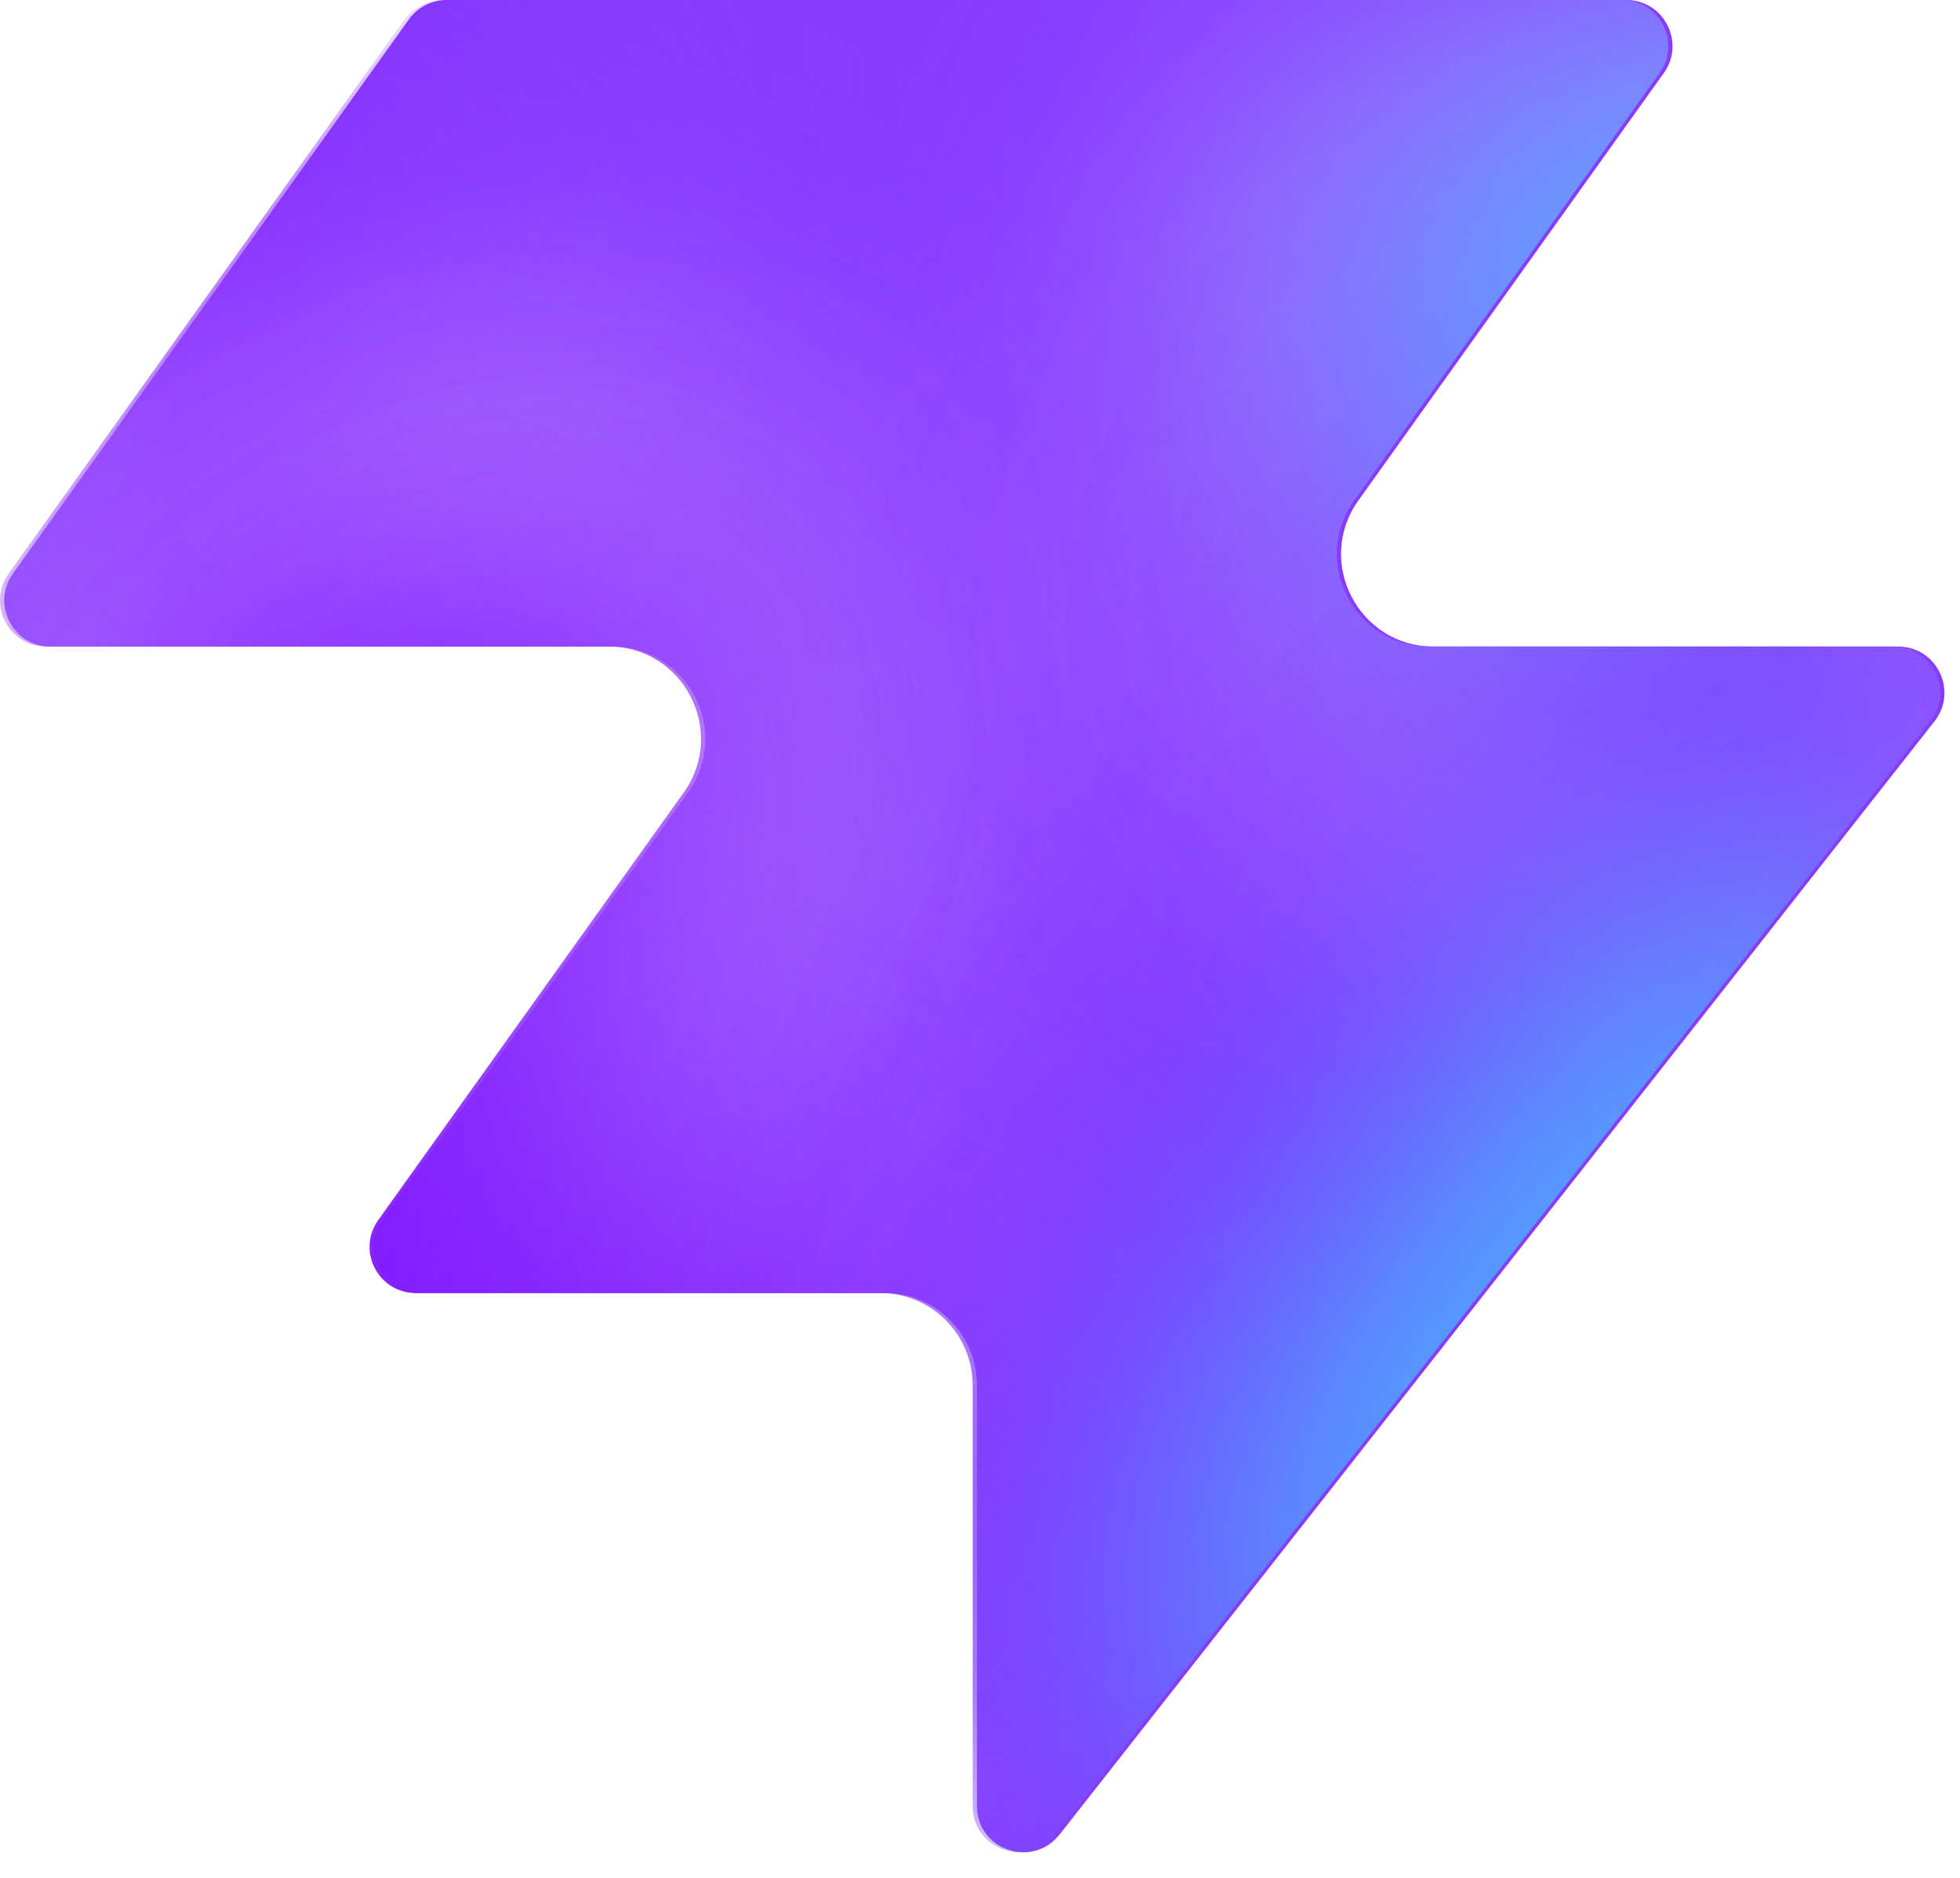
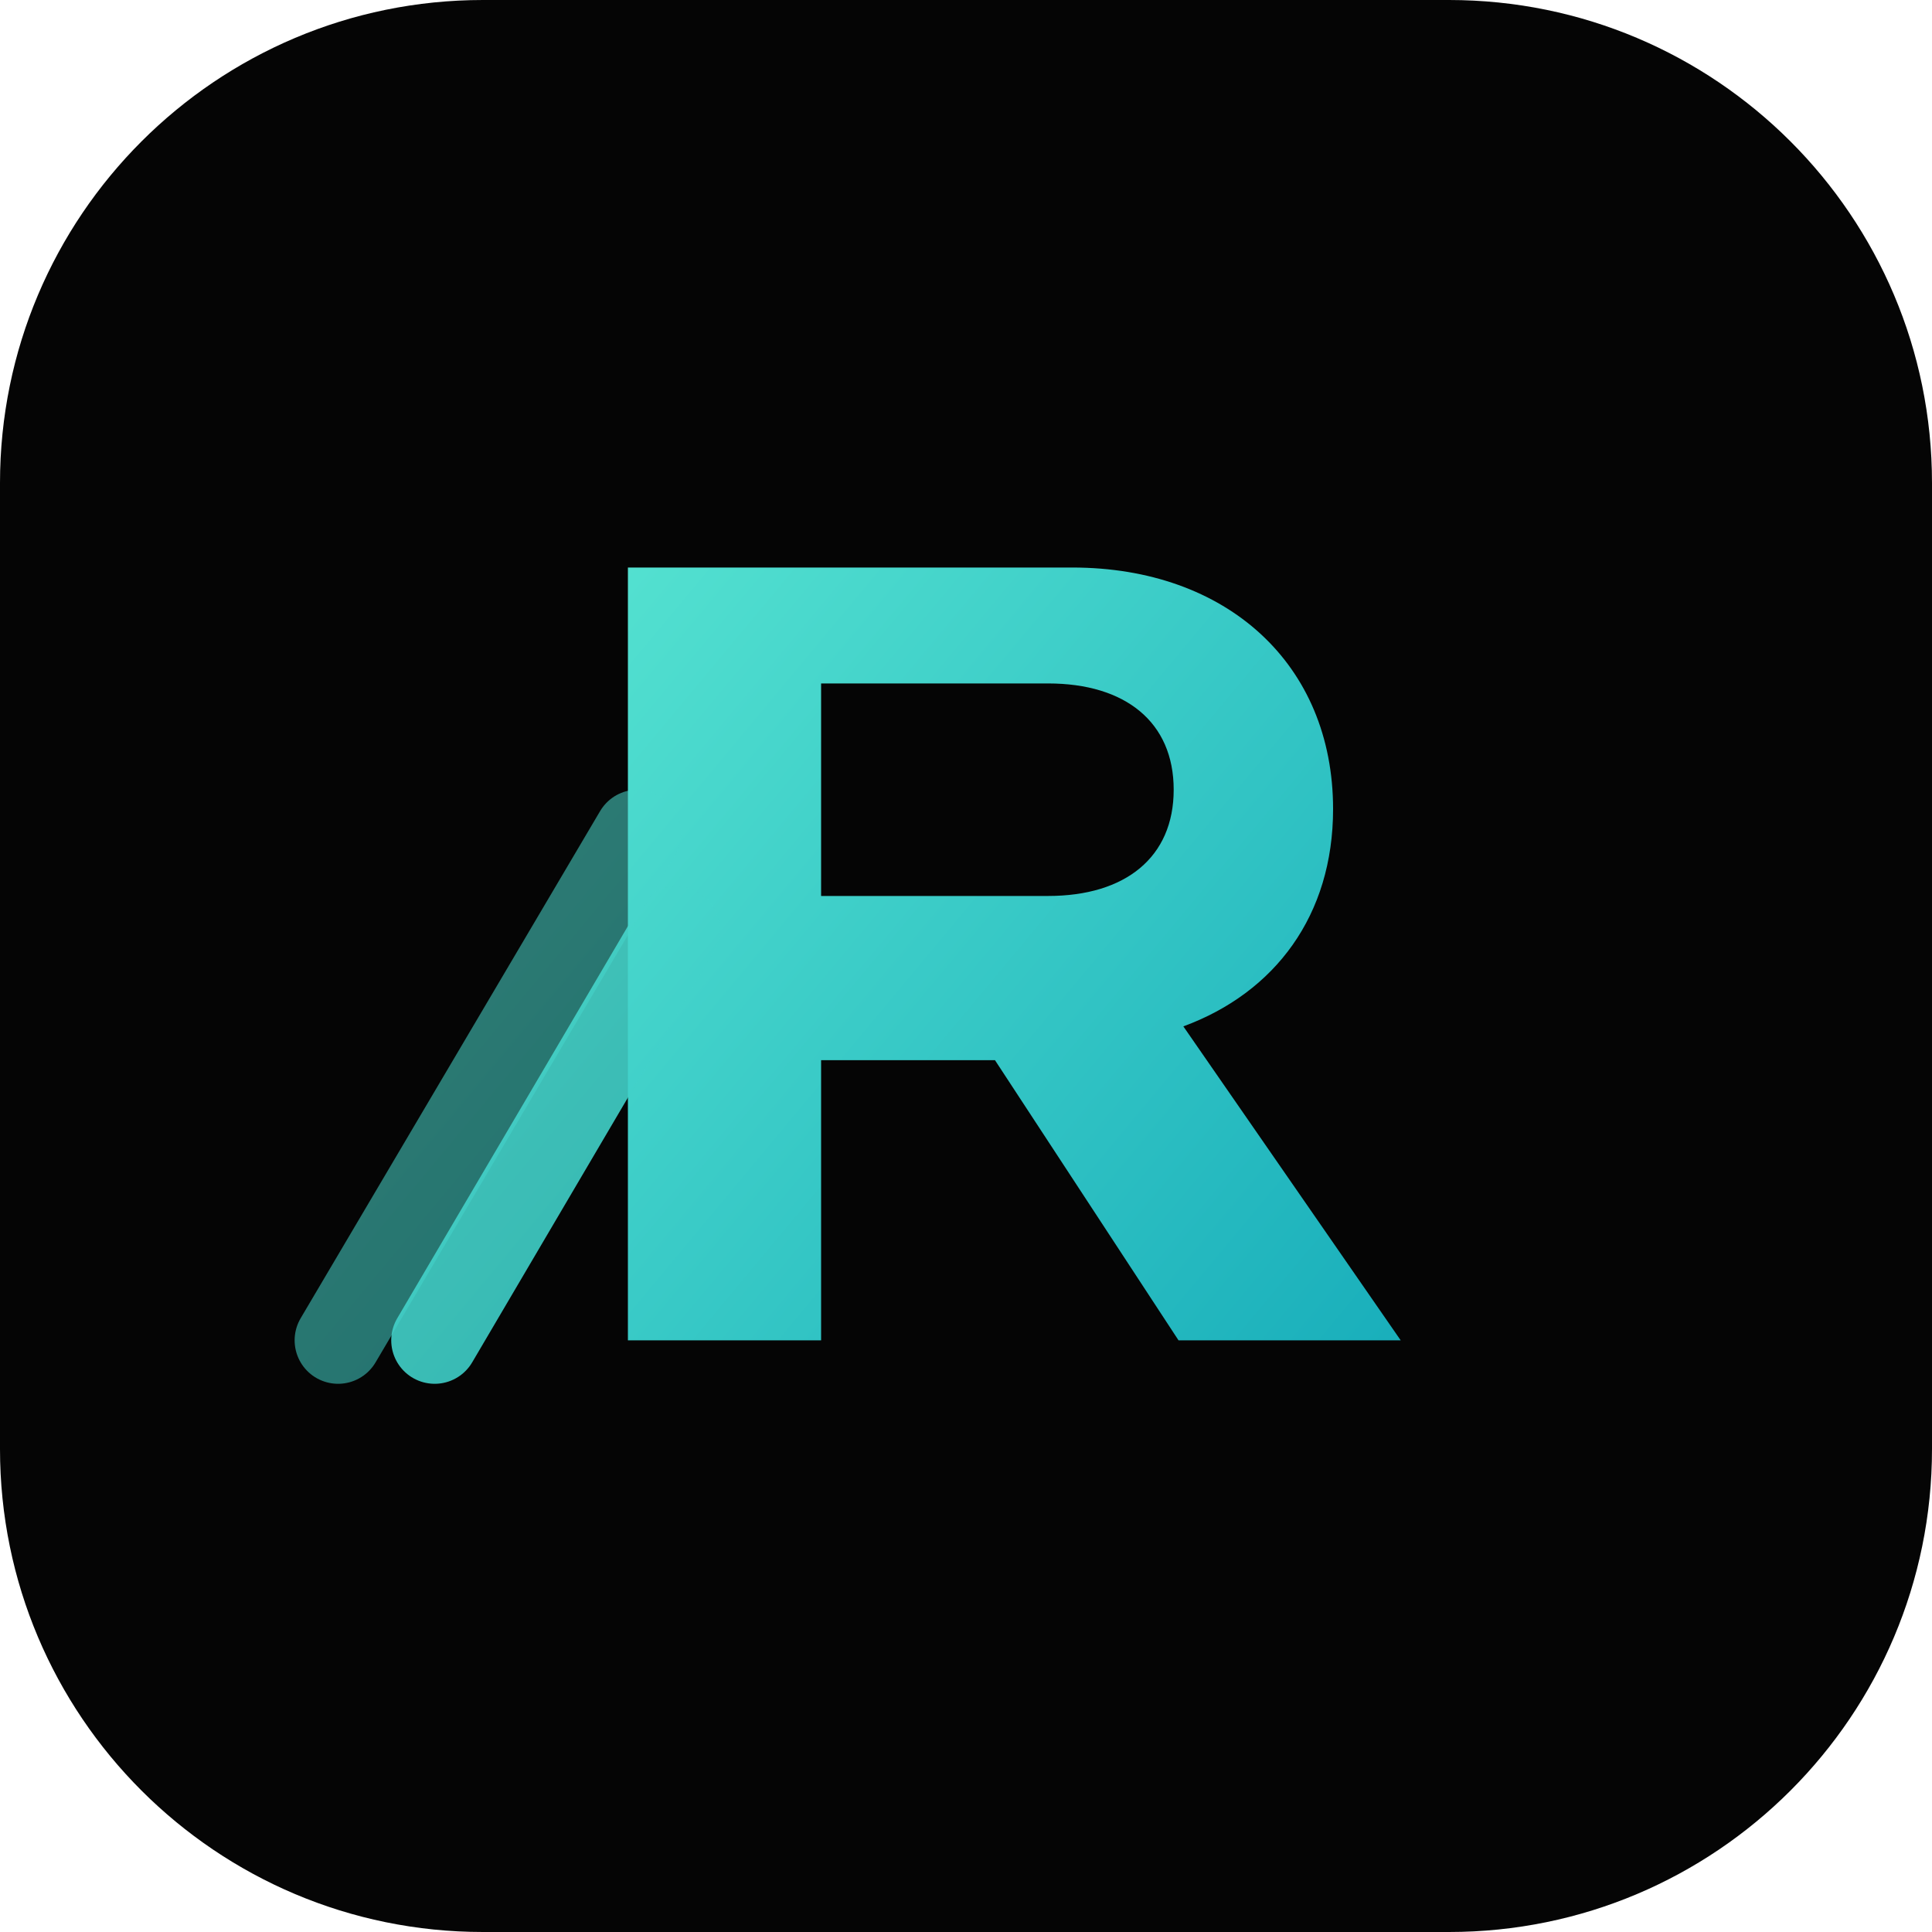
- <svg xmlns="http://www.w3.org/2000/svg" width="48" height="46" fill="none" viewBox="0 0 48 46">
-   <path fill="#863bff" d="M25.946 44.938c-.664.845-2.021.375-2.021-.698V33.937a2.26 2.26 0 0 0-2.262-2.262H10.287c-.92 0-1.456-1.04-.92-1.788l7.48-10.471c1.07-1.497 0-3.578-1.842-3.578H1.237c-.92 0-1.456-1.04-.92-1.788L10.013.474c.214-.297.556-.474.92-.474h28.894c.92 0 1.456 1.04.92 1.788l-7.48 10.471c-1.07 1.498 0 3.579 1.842 3.579h11.377c.943 0 1.473 1.088.89 1.83L25.947 44.94z" style="fill:#863bff;fill:color(display-p3 .525 .23 1);fill-opacity:1" />
-   <mask id="a" width="48" height="46" x="0" y="0" maskUnits="userSpaceOnUse" style="mask-type:alpha">
-     <path fill="#000" d="M25.842 44.938c-.664.844-2.021.375-2.021-.698V33.937a2.26 2.26 0 0 0-2.262-2.262H10.183c-.92 0-1.456-1.04-.92-1.788l7.48-10.471c1.07-1.498 0-3.579-1.842-3.579H1.133c-.92 0-1.456-1.04-.92-1.787L9.91.473c.214-.297.556-.474.92-.474h28.894c.92 0 1.456 1.04.92 1.788l-7.48 10.471c-1.07 1.498 0 3.578 1.842 3.578h11.377c.943 0 1.473 1.088.89 1.832L25.843 44.94z" style="fill:#000;fill-opacity:1" />
-   </mask>
-   <g mask="url(#a)">
-     <g filter="url(#b)">
-       <ellipse cx="5.508" cy="14.704" fill="#ede6ff" rx="5.508" ry="14.704" style="fill:#ede6ff;fill:color(display-p3 .927 .903 1);fill-opacity:1" transform="matrix(.00324 1 1 -.00324 -4.47 31.516)" />
-     </g>
-     <g filter="url(#c)">
-       <ellipse cx="10.399" cy="29.851" fill="#ede6ff" rx="10.399" ry="29.851" style="fill:#ede6ff;fill:color(display-p3 .927 .903 1);fill-opacity:1" transform="matrix(.00324 1 1 -.00324 -39.328 7.883)" />
-     </g>
-     <g filter="url(#d)">
-       <ellipse cx="5.508" cy="30.487" fill="#7e14ff" rx="5.508" ry="30.487" style="fill:#7e14ff;fill:color(display-p3 .492 .077 1);fill-opacity:1" transform="rotate(89.814 -25.913 -14.639)scale(1 -1)" />
-     </g>
-     <g filter="url(#e)">
-       <ellipse cx="5.508" cy="30.599" fill="#7e14ff" rx="5.508" ry="30.599" style="fill:#7e14ff;fill:color(display-p3 .492 .077 1);fill-opacity:1" transform="rotate(89.814 -32.644 -3.334)scale(1 -1)" />
-     </g>
-     <g filter="url(#f)">
-       <ellipse cx="5.508" cy="30.599" fill="#7e14ff" rx="5.508" ry="30.599" style="fill:#7e14ff;fill:color(display-p3 .492 .077 1);fill-opacity:1" transform="matrix(.00324 1 1 -.00324 -34.34 30.47)" />
-     </g>
-     <g filter="url(#g)">
-       <ellipse cx="14.072" cy="22.078" fill="#ede6ff" rx="14.072" ry="22.078" style="fill:#ede6ff;fill:color(display-p3 .927 .903 1);fill-opacity:1" transform="rotate(93.35 24.506 48.493)scale(-1 1)" />
-     </g>
-     <g filter="url(#h)">
-       <ellipse cx="3.47" cy="21.501" fill="#7e14ff" rx="3.47" ry="21.501" style="fill:#7e14ff;fill:color(display-p3 .492 .077 1);fill-opacity:1" transform="rotate(89.009 28.708 47.59)scale(-1 1)" />
-     </g>
-     <g filter="url(#i)">
-       <ellipse cx="3.47" cy="21.501" fill="#7e14ff" rx="3.47" ry="21.501" style="fill:#7e14ff;fill:color(display-p3 .492 .077 1);fill-opacity:1" transform="rotate(89.009 28.708 47.59)scale(-1 1)" />
-     </g>
-     <g filter="url(#j)">
-       <ellipse cx=".387" cy="8.972" fill="#7e14ff" rx="4.407" ry="29.108" style="fill:#7e14ff;fill:color(display-p3 .492 .077 1);fill-opacity:1" transform="rotate(39.51 .387 8.972)" />
-     </g>
-     <g filter="url(#k)">
-       <ellipse cx="47.523" cy="-6.092" fill="#7e14ff" rx="4.407" ry="29.108" style="fill:#7e14ff;fill:color(display-p3 .492 .077 1);fill-opacity:1" transform="rotate(37.892 47.523 -6.092)" />
-     </g>
-     <g filter="url(#l)">
-       <ellipse cx="41.412" cy="6.333" fill="#47bfff" rx="5.971" ry="9.665" style="fill:#47bfff;fill:color(display-p3 .28 .748 1);fill-opacity:1" transform="rotate(37.892 41.412 6.333)" />
-     </g>
-     <g filter="url(#m)">
-       <ellipse cx="-1.879" cy="38.332" fill="#7e14ff" rx="4.407" ry="29.108" style="fill:#7e14ff;fill:color(display-p3 .492 .077 1);fill-opacity:1" transform="rotate(37.892 -1.88 38.332)" />
-     </g>
-     <g filter="url(#n)">
-       <ellipse cx="-1.879" cy="38.332" fill="#7e14ff" rx="4.407" ry="29.108" style="fill:#7e14ff;fill:color(display-p3 .492 .077 1);fill-opacity:1" transform="rotate(37.892 -1.88 38.332)" />
-     </g>
-     <g filter="url(#o)">
-       <ellipse cx="35.651" cy="29.907" fill="#7e14ff" rx="4.407" ry="29.108" style="fill:#7e14ff;fill:color(display-p3 .492 .077 1);fill-opacity:1" transform="rotate(37.892 35.651 29.907)" />
-     </g>
-     <g filter="url(#p)">
-       <ellipse cx="38.418" cy="32.4" fill="#47bfff" rx="5.971" ry="15.297" style="fill:#47bfff;fill:color(display-p3 .28 .748 1);fill-opacity:1" transform="rotate(37.892 38.418 32.4)" />
-     </g>
+ <svg xmlns="http://www.w3.org/2000/svg" width="32" height="32" viewBox="0 0 32 32">
+   <defs>
+     <linearGradient id="repvyn-favicon-gradient" x1="4" y1="6" x2="28" y2="26" gradientUnits="userSpaceOnUse">
+       <stop offset="0" stop-color="#5EEAD4" />
+       <stop offset="1" stop-color="#0EA5B7" />
+     </linearGradient>
+   </defs>
+   <rect width="32" height="32" rx="8" fill="#050505" />
+   <g transform="translate(4 3) scale(0.8)">
+     <path d="M8 24V8h9.2c3.2 0 5.4 2 5.4 5 0 2.2-1.2 3.8-3.1 4.5L24 24h-4.6l-3.8-5.8H12V24H8Zm4-9.2h4.7c1.6 0 2.6-.8 2.6-2.2 0-1.4-1-2.2-2.6-2.2H12v4.4Z" fill="url(#repvyn-favicon-gradient)" />
+     <path d="M4 24 9 15.5" stroke="url(#repvyn-favicon-gradient)" stroke-width="1.8" stroke-linecap="round" opacity="0.9" />
+     <path d="M2 24 8.2 13.5" stroke="url(#repvyn-favicon-gradient)" stroke-width="1.8" stroke-linecap="round" opacity="0.55" />
  </g>
-   <defs>
-     <filter id="b" width="60.045" height="41.654" x="-19.77" y="16.149" color-interpolation-filters="sRGB" filterUnits="userSpaceOnUse">
-       <feFlood flood-opacity="0" result="BackgroundImageFix" />
-       <feBlend in="SourceGraphic" in2="BackgroundImageFix" result="shape" />
-       <feGaussianBlur result="effect1_foregroundBlur_2002_17158" stdDeviation="7.659" />
-     </filter>
-     <filter id="c" width="90.34" height="51.437" x="-54.613" y="-7.533" color-interpolation-filters="sRGB" filterUnits="userSpaceOnUse">
-       <feFlood flood-opacity="0" result="BackgroundImageFix" />
-       <feBlend in="SourceGraphic" in2="BackgroundImageFix" result="shape" />
-       <feGaussianBlur result="effect1_foregroundBlur_2002_17158" stdDeviation="7.659" />
-     </filter>
-     <filter id="d" width="79.355" height="29.4" x="-49.64" y="2.03" color-interpolation-filters="sRGB" filterUnits="userSpaceOnUse">
-       <feFlood flood-opacity="0" result="BackgroundImageFix" />
-       <feBlend in="SourceGraphic" in2="BackgroundImageFix" result="shape" />
-       <feGaussianBlur result="effect1_foregroundBlur_2002_17158" stdDeviation="4.596" />
-     </filter>
-     <filter id="e" width="79.579" height="29.4" x="-45.045" y="20.029" color-interpolation-filters="sRGB" filterUnits="userSpaceOnUse">
-       <feFlood flood-opacity="0" result="BackgroundImageFix" />
-       <feBlend in="SourceGraphic" in2="BackgroundImageFix" result="shape" />
-       <feGaussianBlur result="effect1_foregroundBlur_2002_17158" stdDeviation="4.596" />
-     </filter>
-     <filter id="f" width="79.579" height="29.4" x="-43.513" y="21.178" color-interpolation-filters="sRGB" filterUnits="userSpaceOnUse">
-       <feFlood flood-opacity="0" result="BackgroundImageFix" />
-       <feBlend in="SourceGraphic" in2="BackgroundImageFix" result="shape" />
-       <feGaussianBlur result="effect1_foregroundBlur_2002_17158" stdDeviation="4.596" />
-     </filter>
-     <filter id="g" width="74.749" height="58.852" x="15.756" y="-17.901" color-interpolation-filters="sRGB" filterUnits="userSpaceOnUse">
-       <feFlood flood-opacity="0" result="BackgroundImageFix" />
-       <feBlend in="SourceGraphic" in2="BackgroundImageFix" result="shape" />
-       <feGaussianBlur result="effect1_foregroundBlur_2002_17158" stdDeviation="7.659" />
-     </filter>
-     <filter id="h" width="61.377" height="25.362" x="23.548" y="2.284" color-interpolation-filters="sRGB" filterUnits="userSpaceOnUse">
-       <feFlood flood-opacity="0" result="BackgroundImageFix" />
-       <feBlend in="SourceGraphic" in2="BackgroundImageFix" result="shape" />
-       <feGaussianBlur result="effect1_foregroundBlur_2002_17158" stdDeviation="4.596" />
-     </filter>
-     <filter id="i" width="61.377" height="25.362" x="23.548" y="2.284" color-interpolation-filters="sRGB" filterUnits="userSpaceOnUse">
-       <feFlood flood-opacity="0" result="BackgroundImageFix" />
-       <feBlend in="SourceGraphic" in2="BackgroundImageFix" result="shape" />
-       <feGaussianBlur result="effect1_foregroundBlur_2002_17158" stdDeviation="4.596" />
-     </filter>
-     <filter id="j" width="56.045" height="63.649" x="-27.636" y="-22.853" color-interpolation-filters="sRGB" filterUnits="userSpaceOnUse">
-       <feFlood flood-opacity="0" result="BackgroundImageFix" />
-       <feBlend in="SourceGraphic" in2="BackgroundImageFix" result="shape" />
-       <feGaussianBlur result="effect1_foregroundBlur_2002_17158" stdDeviation="4.596" />
-     </filter>
-     <filter id="k" width="54.814" height="64.646" x="20.116" y="-38.415" color-interpolation-filters="sRGB" filterUnits="userSpaceOnUse">
-       <feFlood flood-opacity="0" result="BackgroundImageFix" />
-       <feBlend in="SourceGraphic" in2="BackgroundImageFix" result="shape" />
-       <feGaussianBlur result="effect1_foregroundBlur_2002_17158" stdDeviation="4.596" />
-     </filter>
-     <filter id="l" width="33.541" height="35.313" x="24.641" y="-11.323" color-interpolation-filters="sRGB" filterUnits="userSpaceOnUse">
-       <feFlood flood-opacity="0" result="BackgroundImageFix" />
-       <feBlend in="SourceGraphic" in2="BackgroundImageFix" result="shape" />
-       <feGaussianBlur result="effect1_foregroundBlur_2002_17158" stdDeviation="4.596" />
-     </filter>
-     <filter id="m" width="54.814" height="64.646" x="-29.286" y="6.009" color-interpolation-filters="sRGB" filterUnits="userSpaceOnUse">
-       <feFlood flood-opacity="0" result="BackgroundImageFix" />
-       <feBlend in="SourceGraphic" in2="BackgroundImageFix" result="shape" />
-       <feGaussianBlur result="effect1_foregroundBlur_2002_17158" stdDeviation="4.596" />
-     </filter>
-     <filter id="n" width="54.814" height="64.646" x="-29.286" y="6.009" color-interpolation-filters="sRGB" filterUnits="userSpaceOnUse">
-       <feFlood flood-opacity="0" result="BackgroundImageFix" />
-       <feBlend in="SourceGraphic" in2="BackgroundImageFix" result="shape" />
-       <feGaussianBlur result="effect1_foregroundBlur_2002_17158" stdDeviation="4.596" />
-     </filter>
-     <filter id="o" width="54.814" height="64.646" x="8.244" y="-2.416" color-interpolation-filters="sRGB" filterUnits="userSpaceOnUse">
-       <feFlood flood-opacity="0" result="BackgroundImageFix" />
-       <feBlend in="SourceGraphic" in2="BackgroundImageFix" result="shape" />
-       <feGaussianBlur result="effect1_foregroundBlur_2002_17158" stdDeviation="4.596" />
-     </filter>
-     <filter id="p" width="39.409" height="43.623" x="18.713" y="10.588" color-interpolation-filters="sRGB" filterUnits="userSpaceOnUse">
-       <feFlood flood-opacity="0" result="BackgroundImageFix" />
-       <feBlend in="SourceGraphic" in2="BackgroundImageFix" result="shape" />
-       <feGaussianBlur result="effect1_foregroundBlur_2002_17158" stdDeviation="4.596" />
-     </filter>
-   </defs>
</svg>
